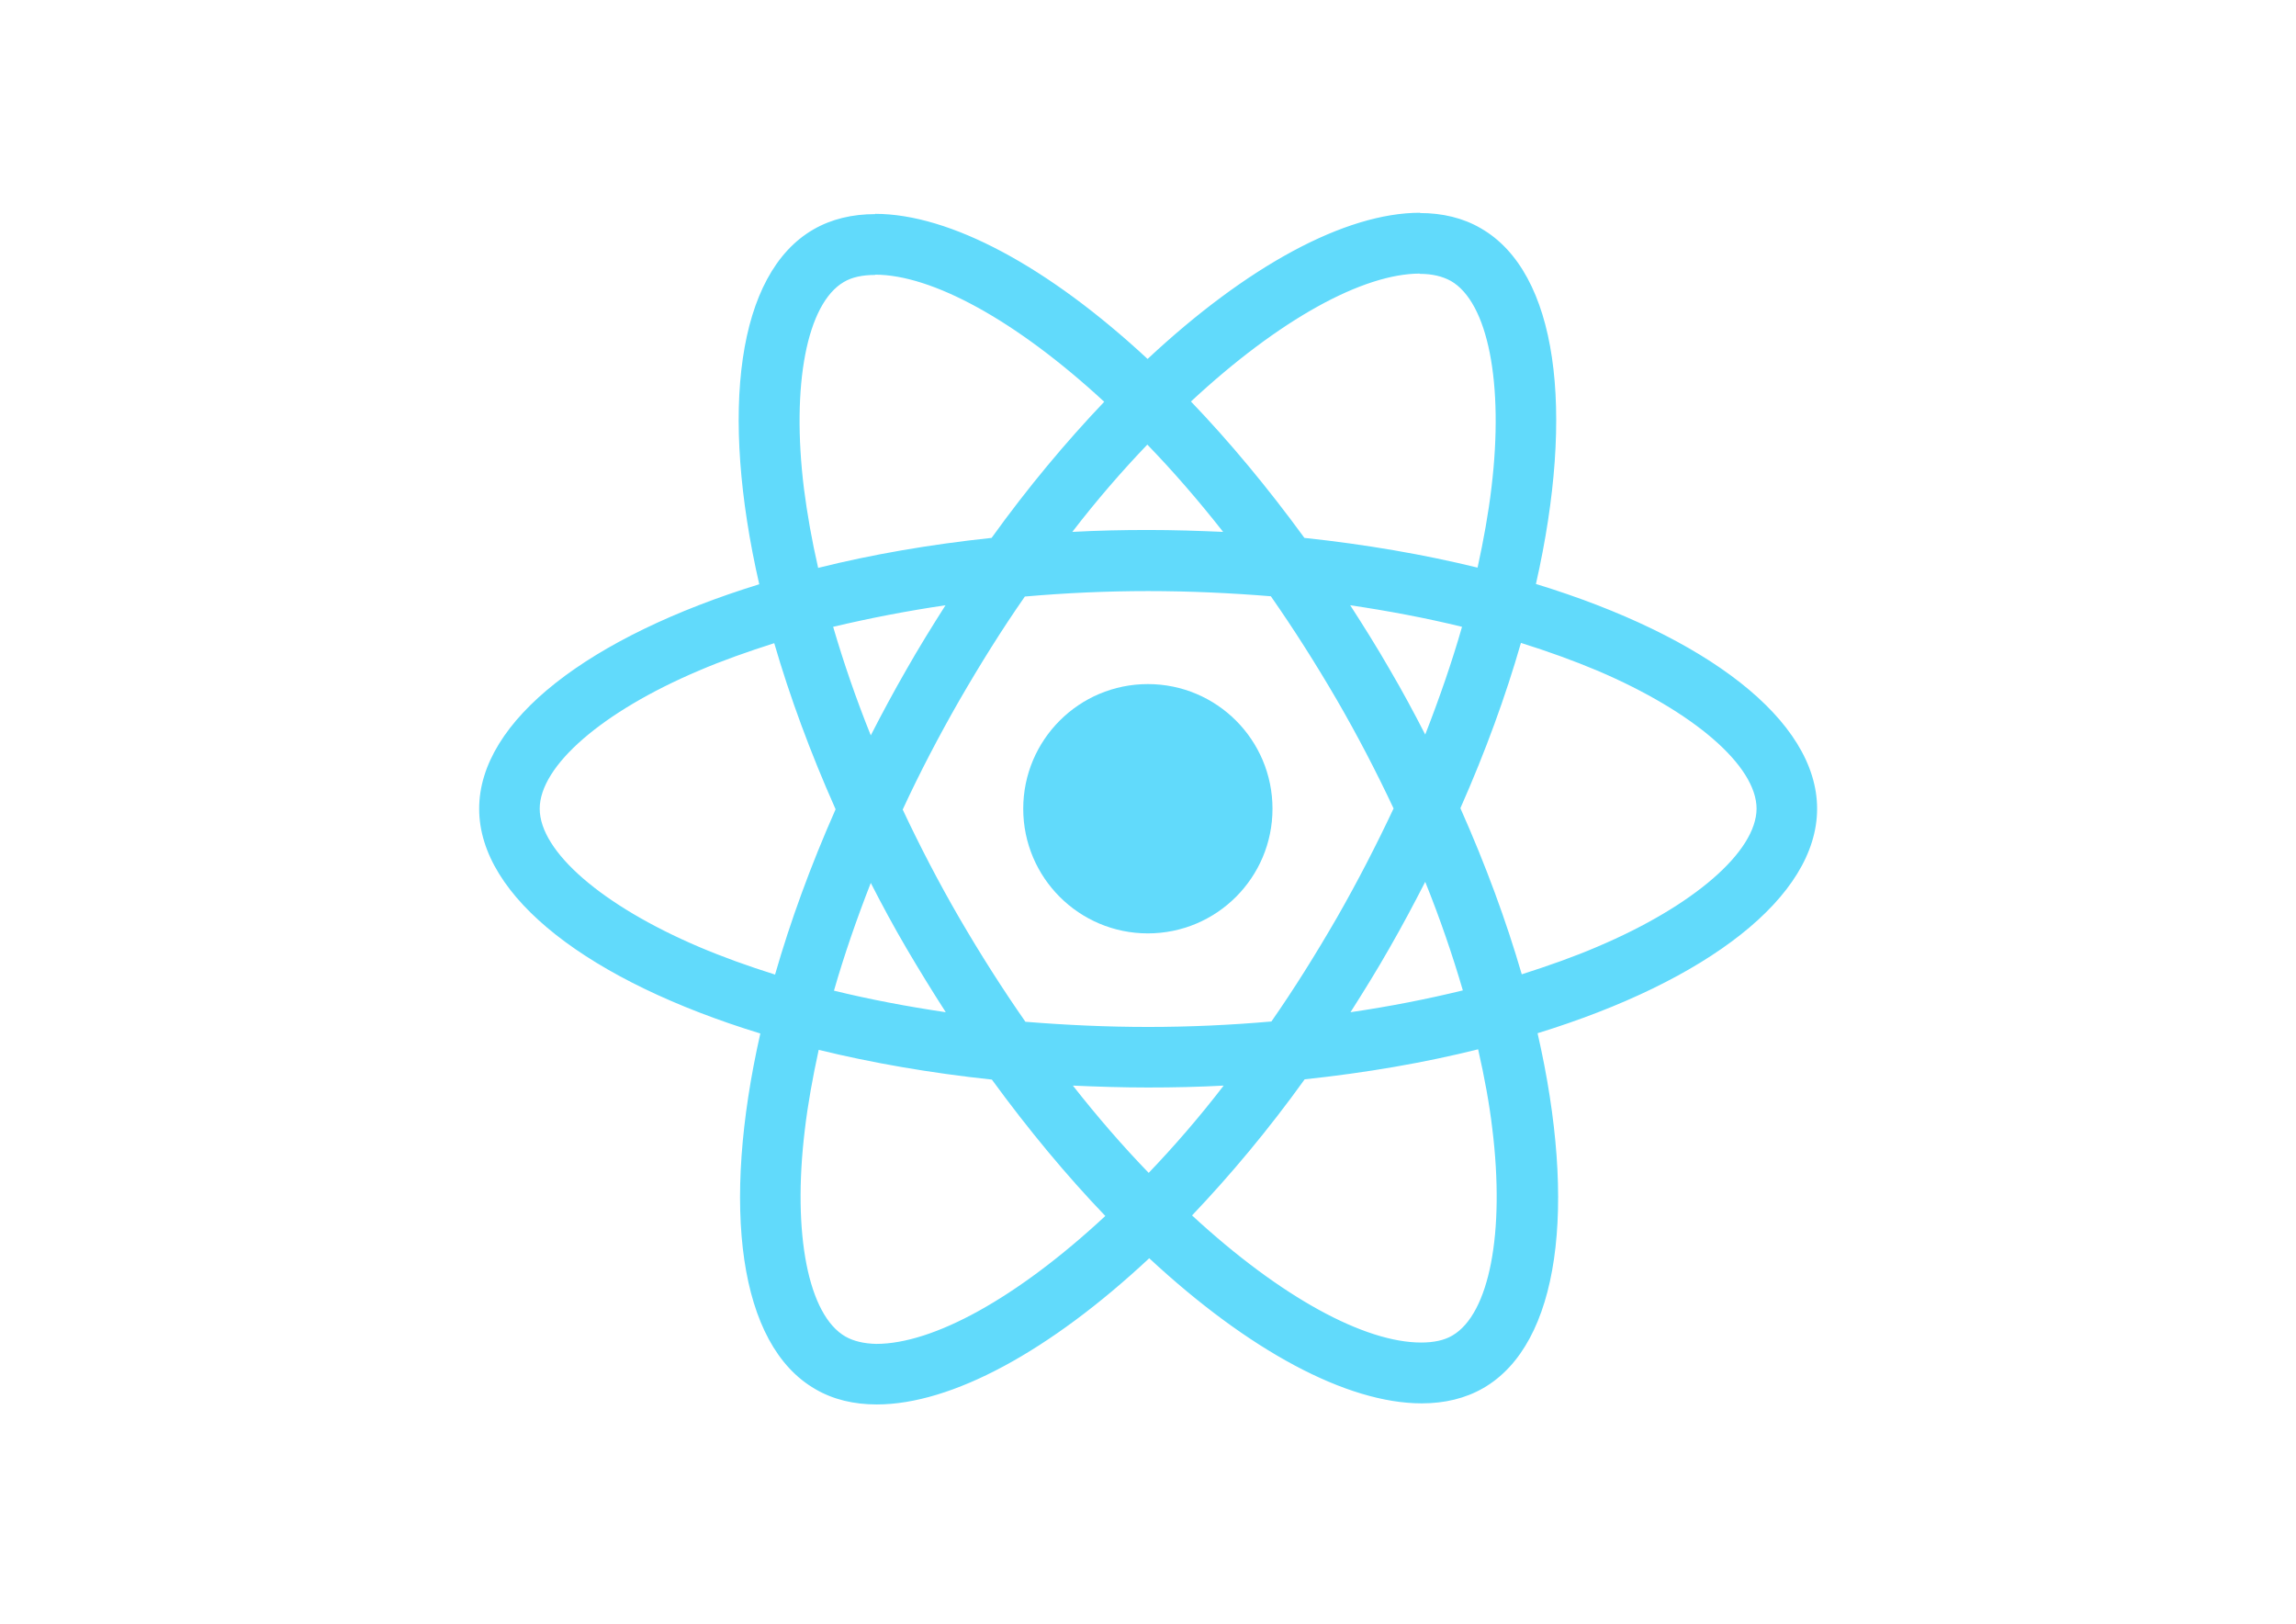
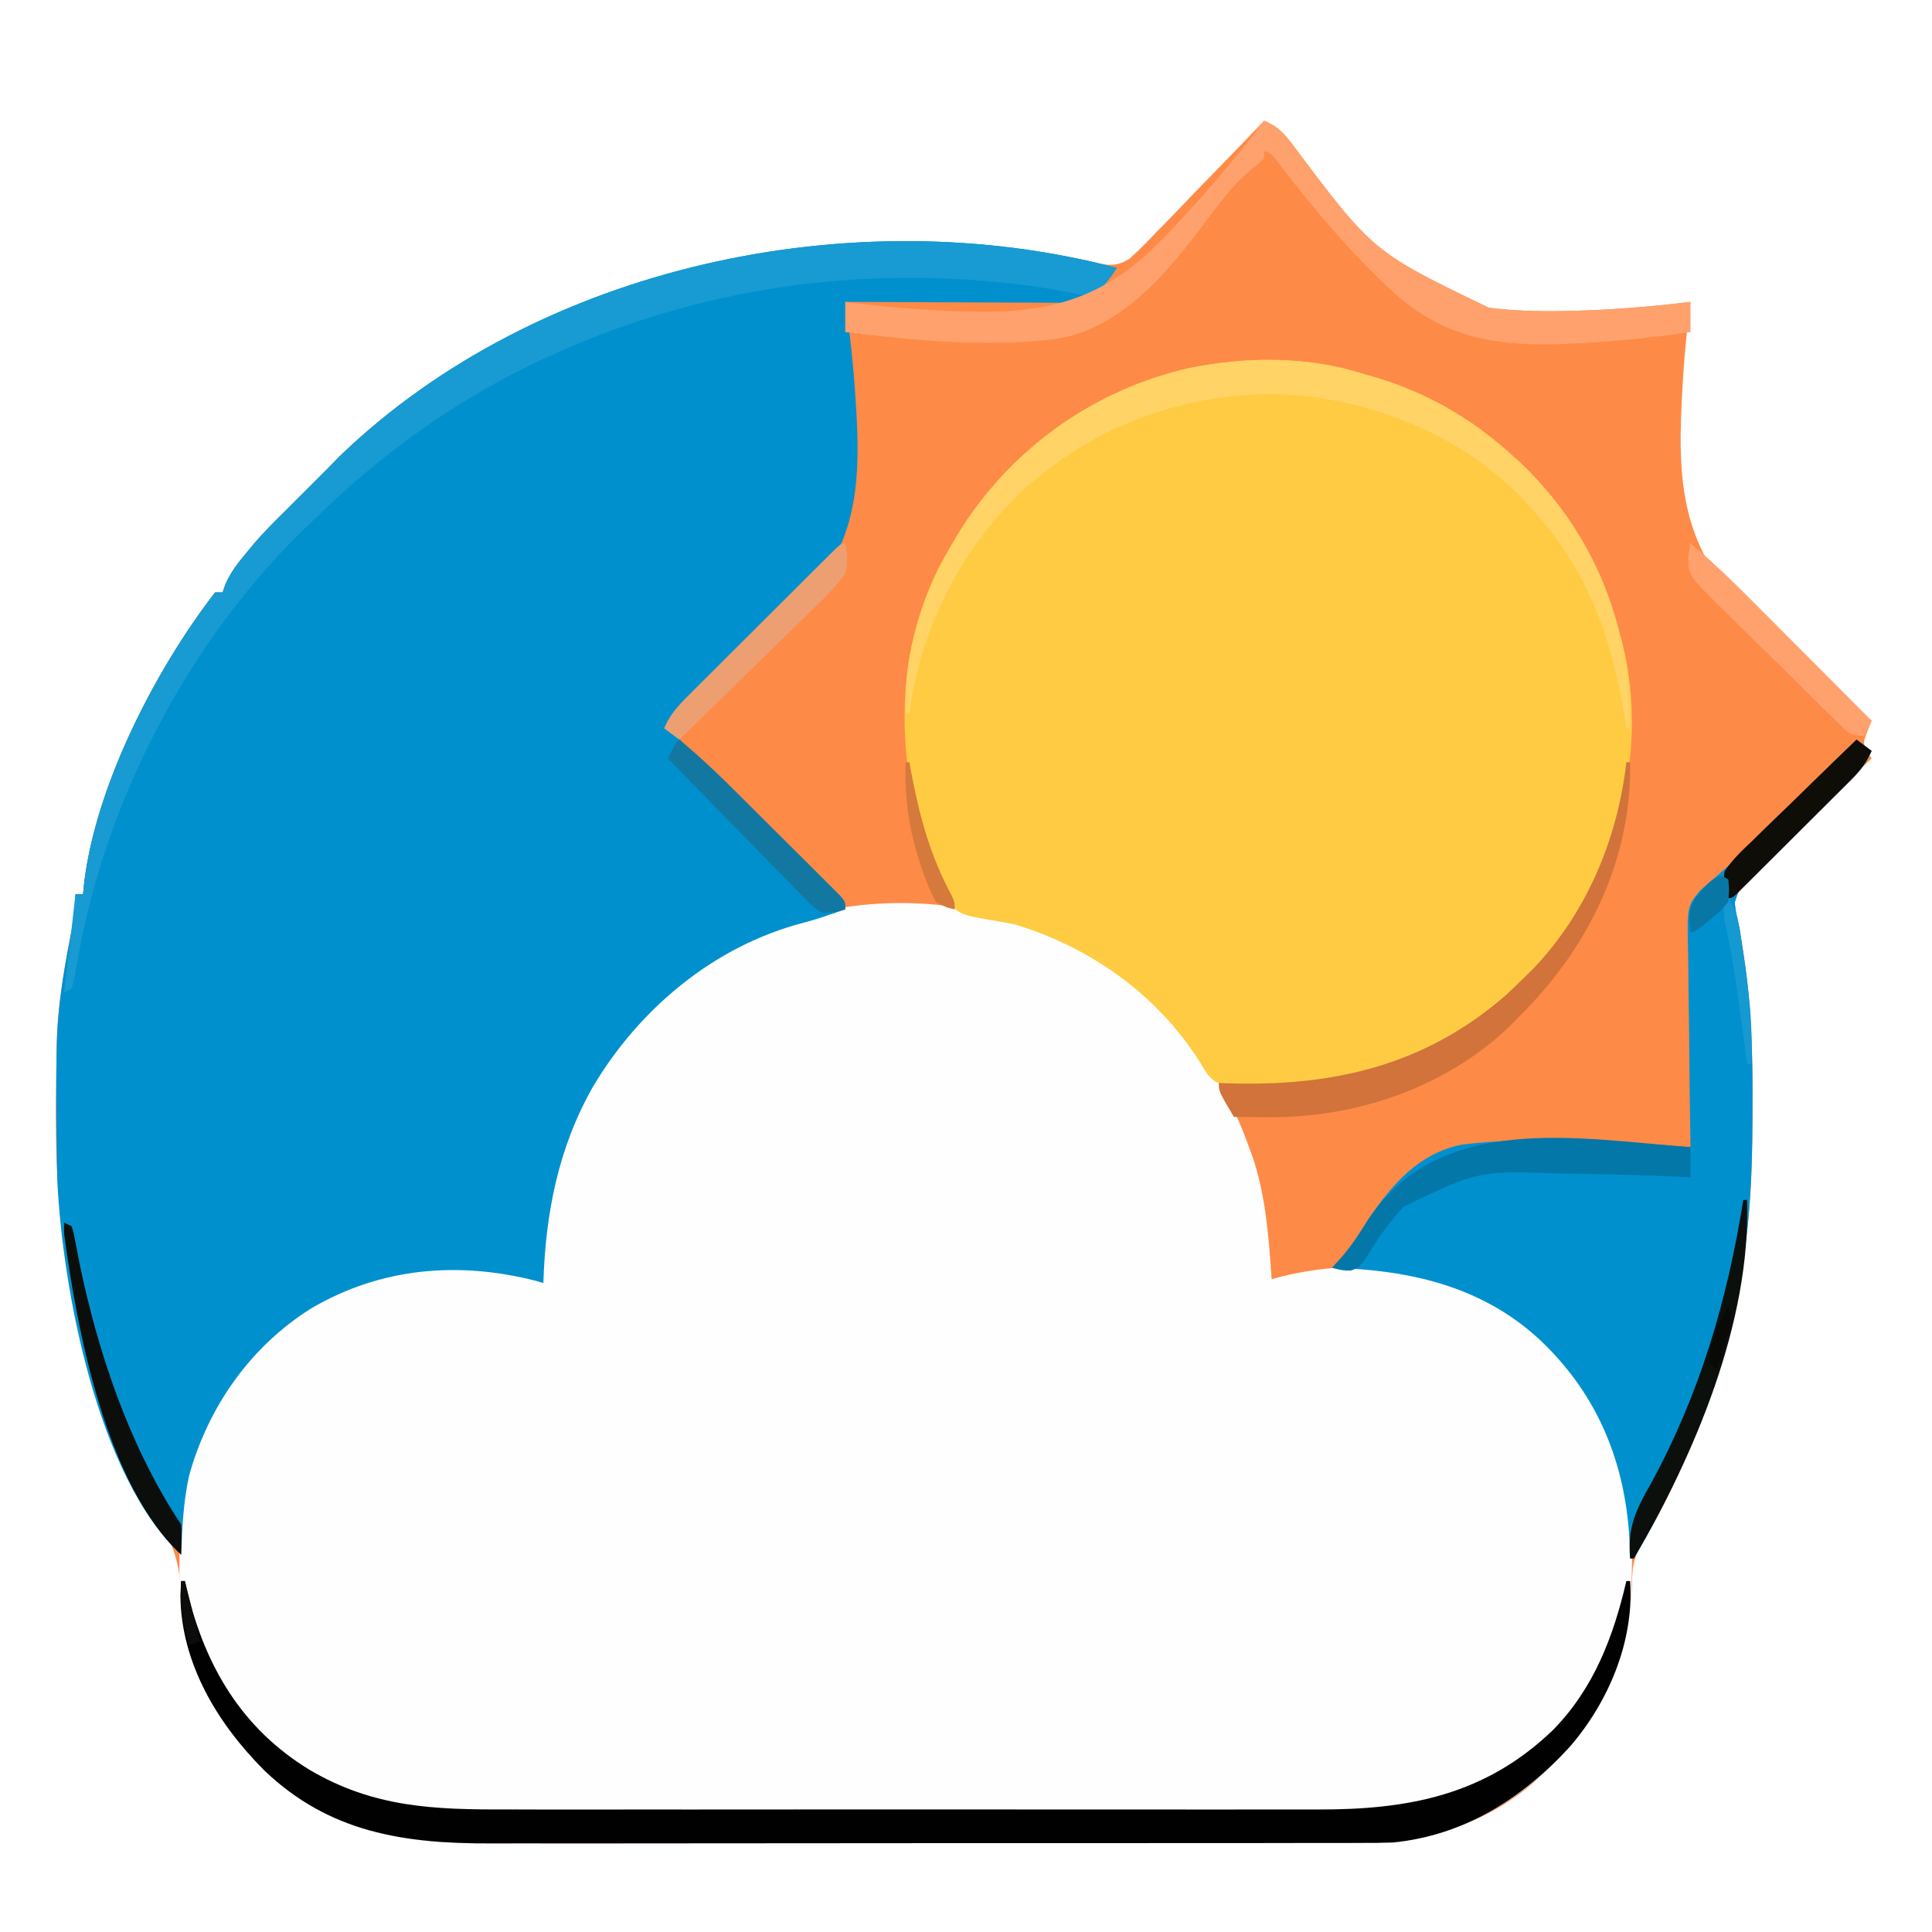
- <svg xmlns="http://www.w3.org/2000/svg" viewBox="0 0 841.9 595.3">
-   <g fill="#61DAFB">
-     <path d="M666.3 296.5c0-32.5-40.7-63.3-103.1-82.4 14.4-63.6 8-114.2-20.2-130.4-6.5-3.8-14.1-5.6-22.4-5.6v22.3c4.6 0 8.3.9 11.4 2.6 13.6 7.8 19.5 37.5 14.9 75.7-1.1 9.4-2.9 19.3-5.1 29.4-19.6-4.8-41-8.5-63.5-10.9-13.5-18.5-27.5-35.3-41.6-50 32.6-30.3 63.2-46.9 84-46.9V78c-27.5 0-63.5 19.6-99.9 53.6-36.4-33.8-72.4-53.2-99.9-53.2v22.3c20.7 0 51.4 16.5 84 46.6-14 14.7-28 31.4-41.3 49.9-22.6 2.4-44 6.1-63.6 11-2.3-10-4-19.7-5.2-29-4.7-38.2 1.1-67.9 14.6-75.8 3-1.8 6.9-2.6 11.5-2.6V78.5c-8.4 0-16 1.8-22.6 5.6-28.1 16.2-34.4 66.7-19.9 130.1-62.2 19.2-102.7 49.9-102.7 82.3 0 32.5 40.7 63.3 103.1 82.4-14.4 63.6-8 114.2 20.2 130.4 6.5 3.8 14.1 5.6 22.5 5.6 27.5 0 63.5-19.6 99.9-53.6 36.4 33.8 72.4 53.2 99.9 53.2 8.4 0 16-1.8 22.6-5.6 28.1-16.2 34.4-66.7 19.9-130.1 62-19.1 102.5-49.9 102.5-82.3zm-130.2-66.7c-3.7 12.9-8.3 26.2-13.5 39.5-4.1-8-8.4-16-13.1-24-4.6-8-9.5-15.8-14.4-23.4 14.2 2.1 27.9 4.7 41 7.9zm-45.8 106.5c-7.8 13.5-15.8 26.3-24.1 38.2-14.9 1.3-30 2-45.2 2-15.1 0-30.2-.7-45-1.9-8.3-11.9-16.4-24.6-24.2-38-7.6-13.1-14.5-26.4-20.8-39.8 6.2-13.4 13.2-26.8 20.7-39.9 7.8-13.5 15.8-26.3 24.1-38.2 14.9-1.3 30-2 45.2-2 15.1 0 30.2.7 45 1.9 8.3 11.9 16.4 24.6 24.2 38 7.6 13.1 14.5 26.4 20.8 39.8-6.3 13.4-13.2 26.8-20.7 39.9zm32.3-13c5.4 13.4 10 26.8 13.8 39.8-13.1 3.2-26.9 5.9-41.2 8 4.9-7.7 9.8-15.6 14.4-23.7 4.6-8 8.9-16.1 13-24.1zM421.2 430c-9.3-9.6-18.6-20.3-27.8-32 9 .4 18.2.7 27.5.7 9.4 0 18.7-.2 27.8-.7-9 11.7-18.3 22.4-27.5 32zm-74.4-58.9c-14.2-2.1-27.9-4.7-41-7.9 3.7-12.9 8.3-26.2 13.5-39.5 4.1 8 8.4 16 13.1 24 4.7 8 9.5 15.8 14.4 23.4zM420.7 163c9.3 9.6 18.6 20.3 27.8 32-9-.4-18.2-.7-27.5-.7-9.4 0-18.7.2-27.8.7 9-11.7 18.3-22.4 27.5-32zm-74 58.9c-4.9 7.7-9.8 15.6-14.4 23.7-4.6 8-8.9 16-13 24-5.4-13.4-10-26.8-13.8-39.8 13.1-3.1 26.9-5.8 41.2-7.9zm-90.5 125.2c-35.4-15.1-58.3-34.9-58.3-50.6 0-15.7 22.9-35.6 58.3-50.6 8.6-3.7 18-7 27.7-10.1 5.7 19.6 13.2 40 22.5 60.9-9.2 20.8-16.6 41.1-22.2 60.6-9.9-3.1-19.3-6.5-28-10.2zM310 490c-13.6-7.8-19.5-37.5-14.9-75.7 1.1-9.4 2.9-19.3 5.1-29.4 19.6 4.8 41 8.5 63.5 10.9 13.5 18.5 27.5 35.3 41.6 50-32.6 30.3-63.2 46.9-84 46.9-4.5-.1-8.3-1-11.3-2.7zm237.2-76.2c4.7 38.2-1.1 67.9-14.6 75.8-3 1.8-6.9 2.6-11.5 2.6-20.7 0-51.4-16.5-84-46.6 14-14.7 28-31.4 41.3-49.9 22.6-2.4 44-6.1 63.6-11 2.3 10.1 4.1 19.8 5.2 29.1zm38.5-66.7c-8.6 3.7-18 7-27.7 10.1-5.7-19.6-13.2-40-22.5-60.9 9.2-20.8 16.6-41.1 22.2-60.6 9.9 3.1 19.3 6.5 28.1 10.2 35.4 15.1 58.3 34.9 58.3 50.6-.1 15.7-23 35.6-58.4 50.6zM320.8 78.4z" />
-     <circle cx="420.9" cy="296.5" r="45.7" />
-     <path d="M520.5 78.1z" />
-   </g>
+ <svg xmlns="http://www.w3.org/2000/svg" version="1.1" width="512" height="512">
+   <path d="M0 0 C3.563 1.461 5.266 3.289 7.569 6.342 C28.827 34.738 28.827 34.738 59.579 49.559 C67.643 50.556 75.703 50.608 83.812 50.312 C84.54 50.286 85.267 50.26 86.016 50.232 C95.049 49.868 104.026 49.117 113 48 C112.908 48.697 112.816 49.395 112.722 50.113 C111.605 59.079 110.914 68.038 110.562 77.062 C110.52 78.142 110.52 78.142 110.477 79.244 C109.825 99.017 112.451 113.543 126.082 128.405 C129.749 132.28 133.605 135.925 137.562 139.5 C138.124 140.007 138.685 140.514 139.263 141.037 C146.273 147.326 153.505 153.293 161 159 C160.629 159.907 160.257 160.815 159.875 161.75 C158.696 164.881 158.696 164.881 159.875 167.375 C160.246 167.911 160.618 168.447 161 169 C160.547 169.431 160.094 169.862 159.627 170.306 C154.909 174.802 150.227 179.334 145.564 183.886 C143.82 185.58 142.067 187.265 140.305 188.94 C137.772 191.352 135.273 193.795 132.777 196.246 C131.985 196.987 131.192 197.728 130.375 198.492 C126.462 202.25 126.462 202.25 124.692 207.195 C124.931 209.546 125.414 211.711 126 214 C126.262 215.605 126.508 217.212 126.739 218.821 C126.869 219.657 126.999 220.493 127.133 221.354 C129.121 234.511 129.515 247.461 129.438 260.75 C129.435 261.843 129.432 262.937 129.429 264.063 C129.368 280.358 128.728 296.071 125 312 C124.813 312.843 124.626 313.686 124.433 314.554 C123.178 320.11 121.684 325.56 120 331 C119.759 331.785 119.519 332.569 119.271 333.378 C114.482 348.683 108.215 364.098 99.699 377.73 C97.772 381.439 97.536 383.848 97.5 388 C96.491 409.802 87.011 425.667 71.602 440.273 C58.814 451.361 42.378 456.49 25.635 456.388 C24.558 456.393 23.48 456.398 22.37 456.404 C18.793 456.418 15.218 456.411 11.641 456.404 C9.063 456.41 6.485 456.417 3.906 456.425 C-2.35 456.442 -8.606 456.443 -14.861 456.438 C-19.951 456.434 -25.041 456.435 -30.13 456.44 C-30.857 456.441 -31.584 456.442 -32.333 456.443 C-33.81 456.444 -35.286 456.446 -36.763 456.447 C-50.587 456.461 -64.411 456.456 -78.234 456.444 C-90.853 456.434 -103.471 456.447 -116.089 456.471 C-129.077 456.495 -142.064 456.505 -155.052 456.498 C-162.331 456.495 -169.61 456.497 -176.889 456.515 C-183.737 456.531 -190.585 456.526 -197.433 456.507 C-199.937 456.504 -202.442 456.507 -204.946 456.517 C-227.844 456.606 -247.764 453.657 -264.923 437.2 C-277.689 424.449 -286.854 408.631 -287.145 390.178 C-287.314 381.996 -289.243 376.798 -293.68 369.812 C-305.549 350.967 -311.313 328.517 -316 307 C-316.161 306.286 -316.323 305.572 -316.489 304.836 C-320.736 285.882 -320.329 266.326 -320 247 C-319.981 245.879 -319.981 245.879 -319.962 244.735 C-319.695 233.337 -317.601 222.367 -315.351 211.22 C-314.896 208.716 -314.896 208.716 -315 205 C-314.34 205 -313.68 205 -313 205 C-312.878 203.831 -312.755 202.662 -312.629 201.457 C-309.382 175.732 -293.651 145.248 -278 125 C-277.34 125 -276.68 125 -276 125 C-275.759 124.288 -275.518 123.577 -275.27 122.844 C-273.811 119.576 -271.98 117.243 -269.688 114.5 C-268.928 113.582 -268.169 112.664 -267.387 111.719 C-265.021 109.024 -262.56 106.51 -260 104 C-258.935 102.937 -257.871 101.873 -256.809 100.809 C-250.059 94.059 -250.059 94.059 -248.444 92.449 C-247.279 91.28 -246.127 90.097 -244.98 88.91 C-204.405 49.775 -144.906 31.114 -89.468 32.023 C-76.062 32.411 -63.042 34.036 -49.872 36.535 C-48.451 36.765 -48.451 36.765 -47 37 C-46.335 37.188 -45.671 37.376 -44.986 37.57 C-41.309 38.392 -39.028 38.632 -35.741 36.611 C-33.287 34.447 -31.047 32.171 -28.809 29.785 C-27.978 28.94 -27.147 28.095 -26.291 27.225 C-23.649 24.527 -21.043 21.796 -18.438 19.062 C-16.65 17.225 -14.86 15.39 -13.068 13.557 C-8.685 9.063 -4.332 4.543 0 0 Z " fill="#FE8A47" transform="translate(335,32)" />
+   <path d="M0 0 C3.459 2.878 6.746 5.894 10 9 C10.903 9.791 10.903 9.791 11.824 10.598 C21.802 19.692 28.474 32.474 33 45 C33.584 46.609 33.584 46.609 34.18 48.25 C37.525 58.604 38.239 69.198 39 80 C39.79 79.783 40.58 79.567 41.395 79.344 C62.458 74.144 82.315 76.791 101.134 87.793 C106.373 91.181 110.689 95.53 115 100 C115.996 100.949 115.996 100.949 117.012 101.918 C120.997 105.975 123.602 110.61 126.188 115.625 C126.669 116.547 126.669 116.547 127.161 117.487 C132.845 129.086 134.684 140.613 134.5 153.438 C134.494 154.117 134.488 154.797 134.481 155.498 C134.374 165.48 134.005 174.709 130 184 C129.737 184.611 129.474 185.223 129.203 185.853 C121.131 204.002 106.6 217.804 88.177 225.233 C79.701 228.219 71.586 229.442 62.635 229.388 C61.558 229.393 60.48 229.398 59.37 229.404 C55.793 229.418 52.218 229.411 48.641 229.404 C46.063 229.41 43.485 229.417 40.906 229.425 C34.65 229.442 28.394 229.443 22.139 229.438 C17.049 229.434 11.959 229.435 6.87 229.44 C5.779 229.442 5.779 229.442 4.667 229.443 C3.19 229.444 1.714 229.446 0.237 229.447 C-13.587 229.461 -27.411 229.456 -41.234 229.444 C-53.853 229.434 -66.471 229.447 -79.089 229.471 C-92.077 229.495 -105.064 229.505 -118.052 229.498 C-125.331 229.495 -132.61 229.497 -139.889 229.515 C-146.737 229.531 -153.585 229.526 -160.433 229.507 C-162.937 229.504 -165.442 229.507 -167.946 229.517 C-190.844 229.606 -210.764 226.657 -227.923 210.2 C-242.626 195.515 -250.28 178.609 -250.469 157.684 C-250.458 156.365 -250.448 155.046 -250.438 153.688 C-250.434 153.003 -250.43 152.318 -250.426 151.612 C-250.349 141.574 -250.028 132.347 -246 123 C-245.737 122.389 -245.474 121.777 -245.203 121.147 C-240.778 111.197 -234.75 103.566 -227 96 C-226.355 95.335 -225.711 94.67 -225.047 93.984 C-211.786 81.185 -193.671 76.423 -175.735 76.514 C-168.02 76.746 -161.217 78.283 -154 81 C-154.058 80.172 -154.116 79.345 -154.176 78.492 C-154.854 60.538 -150.285 43.344 -141 28 C-140.321 26.873 -139.641 25.747 -138.941 24.586 C-124.896 2.99 -103.045 -12.17 -77.91 -17.915 C-50.839 -23.15 -21.93 -16.668 0 0 Z " fill="#FEFEFE" transform="translate(298,259)" />
+   <path d="M0 0 C-0.957 1.126 -1.916 2.251 -2.875 3.375 C-3.409 4.001 -3.942 4.628 -4.492 5.273 C-7.725 8.975 -7.725 8.975 -10.67 9.241 C-11.803 9.236 -12.935 9.232 -14.102 9.227 C-15.383 9.227 -16.664 9.227 -17.984 9.227 C-19.388 9.216 -20.792 9.206 -22.195 9.195 C-23.627 9.192 -25.059 9.189 -26.491 9.187 C-30.263 9.179 -34.034 9.159 -37.805 9.137 C-41.653 9.117 -45.5 9.108 -49.348 9.098 C-56.899 9.076 -64.449 9.042 -72 9 C-71.896 9.697 -71.791 10.395 -71.684 11.113 C-70.408 20.073 -69.564 29.031 -69.062 38.062 C-69.022 38.782 -68.982 39.502 -68.941 40.244 C-68.025 58.811 -69.748 73.481 -82.465 87.715 C-86.59 92.219 -90.966 96.411 -95.5 100.5 C-96.062 101.007 -96.624 101.514 -97.203 102.037 C-104.23 108.331 -111.482 114.297 -119 120 C-117.62 123.197 -116.11 125.005 -113.43 127.206 C-108.767 131.156 -104.448 135.39 -100.125 139.707 C-99.315 140.514 -98.505 141.32 -97.671 142.151 C-95.975 143.842 -94.281 145.533 -92.588 147.226 C-89.985 149.828 -87.373 152.421 -84.762 155.014 C-83.111 156.661 -81.462 158.309 -79.812 159.957 C-79.028 160.734 -78.244 161.511 -77.436 162.312 C-76.721 163.03 -76.006 163.748 -75.27 164.488 C-74.636 165.119 -74.003 165.751 -73.351 166.402 C-72 168 -72 168 -72 170 C-73.291 170.44 -74.583 170.877 -75.875 171.312 C-76.706 171.594 -77.538 171.875 -78.395 172.164 C-80.004 172.68 -81.626 173.162 -83.262 173.586 C-106.784 179.736 -126.608 196.357 -138.882 217.031 C-148.045 233.168 -151.449 250.584 -152 269 C-152.767 268.783 -153.534 268.567 -154.324 268.344 C-174.774 263.214 -195.07 264.958 -213.422 275.668 C-229.604 285.784 -240.785 301.754 -245.875 320 C-247.415 326.918 -247.72 333.936 -248 341 C-270.241 320.337 -279.433 270.511 -280.812 241.875 C-280.927 238.583 -280.972 235.294 -281 232 C-281.014 231.033 -281.027 230.066 -281.042 229.069 C-281.134 222.044 -281.12 215.025 -281 208 C-280.981 206.879 -280.981 206.879 -280.962 205.735 C-280.695 194.337 -278.601 183.367 -276.351 172.22 C-275.896 169.716 -275.896 169.716 -276 166 C-275.34 166 -274.68 166 -274 166 C-273.878 164.831 -273.755 163.662 -273.629 162.457 C-270.382 136.732 -254.651 106.248 -239 86 C-238.34 86 -237.68 86 -237 86 C-236.759 85.288 -236.518 84.577 -236.27 83.844 C-234.811 80.576 -232.98 78.243 -230.688 75.5 C-229.928 74.582 -229.169 73.664 -228.387 72.719 C-226.021 70.024 -223.56 67.51 -221 65 C-219.935 63.937 -218.871 62.873 -217.809 61.809 C-211.059 55.059 -211.059 55.059 -209.444 53.449 C-208.279 52.28 -207.127 51.097 -205.98 49.91 C-153.366 -0.837 -69.56 -18.379 0 0 Z " fill="#0090CE" transform="translate(296,71)" />
+   <path d="M0 0 C1.792 0.51 1.792 0.51 3.621 1.031 C17.01 5.088 28.537 11.632 39 21 C39.893 21.799 40.787 22.598 41.707 23.422 C54.649 35.658 63.559 50.737 68 68 C68.28 68.99 68.559 69.98 68.848 71 C75.181 95.981 69.622 121.911 57 144 C42.045 167.066 20.193 181.709 -6.462 187.924 C-14.886 189.626 -23.452 189.513 -32 189 C-33.252 188.948 -34.503 188.897 -35.793 188.844 C-40.126 187.704 -40.928 185.99 -43.188 182.188 C-54.438 164.53 -71.999 152.072 -92 146 C-93.457 145.699 -94.92 145.423 -96.387 145.176 C-106.755 143.425 -106.755 143.425 -110.379 139.277 C-112.348 135.573 -113.76 131.995 -115 128 C-115.243 127.241 -115.486 126.482 -115.736 125.701 C-123.401 101.237 -123.914 74.857 -112.25 51.438 C-110.906 48.911 -109.481 46.448 -108 44 C-107.321 42.873 -106.641 41.747 -105.941 40.586 C-92.071 19.259 -70.76 4.234 -45.938 -1.438 C-30.961 -4.491 -14.617 -4.678 0 0 Z " fill="#FECB42" transform="translate(361,99)" />
+   <path d="M0 0 C1.98 1.485 1.98 1.485 4 3 C2.631 6.096 1.093 8.116 -1.364 10.432 C-2.048 11.084 -2.732 11.735 -3.436 12.406 C-4.173 13.101 -4.909 13.796 -5.668 14.512 C-7.217 16.006 -8.764 17.501 -10.311 18.998 C-12.749 21.35 -15.193 23.692 -17.659 26.014 C-20.039 28.261 -22.387 30.539 -24.73 32.824 C-25.473 33.509 -26.216 34.194 -26.981 34.899 C-30.685 38.452 -30.685 38.452 -32.277 43.159 C-32.037 45.513 -31.565 47.703 -31 50 C-30.74 51.605 -30.494 53.212 -30.261 54.821 C-30.066 56.075 -30.066 56.075 -29.867 57.354 C-27.879 70.511 -27.485 83.461 -27.562 96.75 C-27.567 98.39 -27.567 98.39 -27.571 100.063 C-27.632 116.358 -28.272 132.071 -32 148 C-32.187 148.843 -32.374 149.686 -32.567 150.554 C-33.822 156.11 -35.316 161.56 -37 167 C-37.241 167.785 -37.481 168.569 -37.729 169.378 C-42.928 185.995 -50.163 201.996 -59 217 C-59.33 217 -59.66 217 -60 217 C-60.026 216.007 -60.052 215.015 -60.078 213.992 C-60.871 192.475 -68.258 173.789 -84 159 C-99.365 144.776 -118.708 140.497 -139 140 C-138.193 139.112 -137.386 138.224 -136.555 137.309 C-133.687 134.024 -131.485 130.553 -129.195 126.848 C-122.928 117.68 -115.822 109.536 -104.472 107.307 C-84.524 104.959 -63.967 106.515 -44 108 C-44.013 107.214 -44.027 106.427 -44.04 105.617 C-44.161 98.188 -44.252 90.759 -44.311 83.329 C-44.342 79.51 -44.384 75.691 -44.453 71.872 C-44.518 68.182 -44.554 64.494 -44.569 60.804 C-44.58 59.4 -44.602 57.996 -44.634 56.593 C-44.909 44.23 -44.909 44.23 -41.463 40.02 C-40.345 38.973 -39.188 37.967 -38 37 C-37.367 36.435 -36.733 35.871 -36.081 35.289 C-34.741 34.099 -33.39 32.924 -32.026 31.762 C-28.749 28.913 -25.712 25.836 -22.656 22.754 C-22.002 22.098 -21.347 21.442 -20.673 20.766 C-18.613 18.701 -16.556 16.632 -14.5 14.562 C-13.091 13.149 -11.683 11.735 -10.273 10.322 C-6.846 6.884 -3.422 3.443 0 0 Z " fill="#0090CE" transform="translate(492,196)" />
+   <path d="M0 0 C0.33 0 0.66 0 1 0 C1.208 0.92 1.415 1.841 1.629 2.789 C6.488 22.753 16.178 39.138 34 50 C51.05 60.089 67.223 60.587 86.516 60.518 C89.075 60.523 91.634 60.53 94.193 60.539 C100.39 60.555 106.588 60.553 112.785 60.541 C117.827 60.532 122.869 60.531 127.911 60.535 C128.632 60.536 129.352 60.536 130.095 60.537 C131.56 60.538 133.025 60.54 134.489 60.541 C148.187 60.552 161.885 60.539 175.583 60.518 C187.307 60.5 199.03 60.503 210.754 60.521 C224.407 60.543 238.059 60.551 251.712 60.539 C253.171 60.538 254.63 60.537 256.089 60.535 C256.807 60.535 257.525 60.534 258.264 60.533 C263.293 60.53 268.322 60.536 273.351 60.545 C280.134 60.558 286.917 60.549 293.701 60.526 C296.181 60.52 298.661 60.522 301.141 60.531 C325.299 60.609 345.621 56.747 363.597 39.435 C374.402 28.382 379.58 14.725 383 0 C383.33 0 383.66 0 384 0 C385.114 15.877 378.314 31.998 368.021 43.909 C355.52 57.601 339.992 67.418 321.181 69.279 C318.328 69.385 315.49 69.405 312.635 69.388 C311.558 69.393 310.48 69.398 309.37 69.404 C305.793 69.418 302.218 69.411 298.641 69.404 C296.063 69.41 293.485 69.417 290.906 69.425 C284.65 69.442 278.394 69.443 272.139 69.438 C267.049 69.434 261.959 69.435 256.87 69.44 C255.779 69.442 255.779 69.442 254.667 69.443 C253.19 69.444 251.714 69.446 250.237 69.447 C236.413 69.461 222.589 69.456 208.766 69.444 C196.147 69.434 183.529 69.447 170.911 69.471 C157.923 69.495 144.936 69.505 131.948 69.498 C124.669 69.495 117.39 69.497 110.111 69.515 C103.263 69.531 96.415 69.526 89.567 69.507 C87.063 69.504 84.558 69.507 82.054 69.517 C59.156 69.606 39.236 66.657 22.077 50.2 C9.706 37.844 -0.075 21.789 -0.188 3.75 C-0.126 2.513 -0.064 1.275 0 0 Z " fill="#010101" transform="translate(48,419)" />
+   <path d="M0 0 C-1.724 2.711 -3.477 4.99 -6 7 C-9.138 7.504 -11.932 6.705 -15 6 C-59.101 -1.466 -103.893 3.348 -145 21 C-145.765 21.328 -146.53 21.657 -147.319 21.995 C-170.739 32.213 -192.124 46.726 -210.462 64.509 C-211.993 65.993 -213.539 67.461 -215.086 68.93 C-245.078 97.76 -266.96 139.133 -274.773 179.965 C-274.905 180.653 -275.037 181.341 -275.173 182.05 C-275.545 184.034 -275.9 186.021 -276.254 188.008 C-276.623 189.489 -276.623 189.489 -277 191 C-277.66 191.33 -278.32 191.66 -279 192 C-278.867 190.877 -278.734 189.754 -278.598 188.598 C-277.709 181.068 -276.822 173.538 -276 166 C-275.34 166 -274.68 166 -274 166 C-273.878 164.831 -273.755 163.662 -273.629 162.457 C-270.382 136.732 -254.651 106.248 -239 86 C-238.34 86 -237.68 86 -237 86 C-236.759 85.288 -236.518 84.577 -236.27 83.844 C-234.811 80.576 -232.98 78.243 -230.688 75.5 C-229.928 74.582 -229.169 73.664 -228.387 72.719 C-226.021 70.024 -223.56 67.51 -221 65 C-219.935 63.937 -218.871 62.873 -217.809 61.809 C-211.059 55.059 -211.059 55.059 -209.444 53.449 C-208.279 52.28 -207.127 51.097 -205.98 49.91 C-153.366 -0.837 -69.56 -18.379 0 0 Z " fill="#189AD2" transform="translate(296,71)" />
+   <path d="M0 0 C3.563 1.461 5.266 3.289 7.569 6.342 C28.827 34.738 28.827 34.738 59.579 49.559 C67.643 50.556 75.703 50.608 83.812 50.312 C84.54 50.286 85.267 50.26 86.016 50.232 C95.049 49.868 104.026 49.117 113 48 C113 50.64 113 53.28 113 56 C103.344 57.445 93.682 58.398 83.938 58.938 C83.217 58.978 82.497 59.018 81.755 59.059 C63.229 59.968 48.549 58.28 34.355 45.57 C22.993 35.143 12.954 23.131 3.594 10.905 C2.131 8.899 2.131 8.899 0 8 C0 8.66 0 9.32 0 10 C-1.502 11.403 -1.502 11.403 -3.559 13.049 C-7.368 16.288 -10.257 19.728 -13.218 23.739 C-23.748 37.876 -36.648 54.995 -55.093 57.816 C-73.496 60.106 -92.68 58.218 -111 56 C-111 53.36 -111 50.72 -111 48 C-109.954 48.138 -109.954 48.138 -108.887 48.278 C-99.921 49.395 -90.962 50.086 -81.938 50.438 C-80.858 50.48 -80.858 50.48 -79.756 50.523 C-59.983 51.175 -45.457 48.549 -30.595 34.918 C-26.72 31.251 -23.075 27.395 -19.5 23.438 C-18.739 22.596 -18.739 22.596 -17.963 21.737 C-11.674 14.727 -5.707 7.495 0 0 Z " fill="#FEA16C" transform="translate(335,32)" />
+   <path d="M0 0 C1.792 0.51 1.792 0.51 3.621 1.031 C17.01 5.088 28.537 11.632 39 21 C39.893 21.799 40.787 22.598 41.707 23.422 C54.623 35.634 63.618 50.745 68 68 C68.28 69.094 68.559 70.189 68.848 71.316 C70.661 79 71.39 86.115 71 94 C70.67 94 70.34 94 70 94 C69.83 92.924 69.66 91.847 69.484 90.738 C66.081 69.889 59.544 51.75 45 36 C44.066 34.946 44.066 34.946 43.113 33.871 C26.584 16.163 1.535 6.291 -22.396 5.461 C-48.81 5.235 -73.327 14.708 -92.258 33.203 C-107.596 48.847 -116.974 68.276 -120 90 C-120.33 90 -120.66 90 -121 90 C-121.606 73.786 -116.324 57.757 -108 44 C-107.321 42.873 -106.641 41.747 -105.941 40.586 C-92.071 19.259 -70.76 4.234 -45.938 -1.438 C-30.961 -4.491 -14.617 -4.678 0 0 Z " fill="#FFD365" transform="translate(361,99)" />
+   <path d="M0 0 C0.33 0 0.66 0 1 0 C1.438 24.884 -9.261 47.556 -26.293 65.254 C-27.186 66.16 -28.08 67.066 -29 68 C-29.718 68.731 -30.436 69.462 -31.176 70.215 C-48.118 86.328 -71.849 94.291 -94.938 94.062 C-95.812 94.058 -96.687 94.053 -97.588 94.049 C-99.725 94.037 -101.863 94.019 -104 94 C-108 87.25 -108 87.25 -108 85 C-107.347 85.026 -106.695 85.052 -106.022 85.079 C-78.005 86.048 -53.443 80.523 -31.812 61.625 C-30.191 60.102 -28.586 58.56 -27 57 C-25.859 55.879 -25.859 55.879 -24.695 54.734 C-10.517 39.918 -2.304 20.279 0 0 Z " fill="#D1733B" transform="translate(431,202)" />
+   <path d="M0 0 C0 2.64 0 5.28 0 8 C-1.145 7.942 -1.145 7.942 -2.313 7.883 C-11.894 7.428 -21.471 7.16 -31.062 7.062 C-31.816 7.055 -32.569 7.047 -33.345 7.039 C-56.144 6.198 -56.144 6.198 -75.904 15.718 C-80.047 19.936 -83.242 24.828 -86.313 29.86 C-88 32 -88 32 -90.022 32.714 C-91.992 32.715 -91.992 32.715 -95 32 C-94.193 31.112 -93.386 30.224 -92.555 29.309 C-89.687 26.024 -87.485 22.553 -85.195 18.848 C-65.925 -9.342 -30.159 -2.243 0 0 Z " fill="#0377A8" transform="translate(448,304)" />
+   <path d="M0 0 C5.88 4.877 11.269 10.139 16.652 15.555 C17.552 16.456 18.453 17.358 19.38 18.287 C21.751 20.662 24.119 23.039 26.487 25.418 C28.912 27.853 31.34 30.286 33.768 32.719 C38.514 37.477 43.258 42.237 48 47 C47.34 48.32 46.68 49.64 46 51 C42.08 51 41.477 49.881 38.712 47.18 C37.851 46.345 36.991 45.51 36.104 44.649 C35.179 43.734 34.254 42.818 33.301 41.875 C32.341 40.93 31.381 39.985 30.421 39.04 C28.409 37.055 26.404 35.063 24.402 33.068 C21.841 30.518 19.256 27.994 16.664 25.477 C14.671 23.532 12.697 21.57 10.727 19.603 C9.323 18.21 7.901 16.836 6.479 15.462 C-0.558 8.351 -0.558 8.351 -0.581 3.363 C-0.389 2.253 -0.198 1.144 0 0 Z " fill="#FFA16D" transform="translate(448,144)" />
+   <path d="M0 0 C0.572 3.183 0.753 4.908 0 8 C-2.753 11.906 -6.183 15.115 -9.625 18.406 C-10.613 19.38 -11.6 20.355 -12.584 21.331 C-15.171 23.888 -17.781 26.419 -20.397 28.946 C-23.065 31.533 -25.711 34.142 -28.359 36.75 C-33.551 41.856 -38.767 46.936 -44 52 C-45.32 51.01 -46.64 50.02 -48 49 C-46.483 45.432 -44.391 43.143 -41.658 40.415 C-40.76 39.514 -39.863 38.614 -38.938 37.686 C-37.958 36.712 -36.977 35.739 -35.996 34.766 C-34.992 33.763 -33.988 32.76 -32.985 31.756 C-30.886 29.658 -28.783 27.564 -26.678 25.472 C-23.974 22.785 -21.276 20.091 -18.58 17.395 C-16.511 15.325 -14.438 13.258 -12.365 11.192 C-11.369 10.199 -10.373 9.206 -9.378 8.212 C-7.992 6.828 -6.603 5.447 -5.213 4.067 C-4.421 3.28 -3.63 2.493 -2.815 1.681 C-1 0 -1 0 0 0 Z " fill="#EE9F72" transform="translate(224,144)" />
+   <path d="M0 0 C5.534 4.616 10.679 9.518 15.777 14.609 C16.589 15.417 17.4 16.225 18.236 17.058 C19.937 18.754 21.637 20.452 23.336 22.151 C25.949 24.761 28.569 27.363 31.189 29.965 C32.844 31.617 34.499 33.269 36.152 34.922 C36.94 35.702 37.727 36.482 38.538 37.286 C39.256 38.007 39.975 38.729 40.715 39.472 C41.351 40.106 41.987 40.741 42.642 41.395 C44 43 44 43 44 45 C41.278 45.728 41.278 45.728 38 46 C35.722 44.564 35.722 44.564 33.555 42.35 C32.735 41.529 31.914 40.708 31.069 39.862 C30.203 38.96 29.337 38.058 28.445 37.129 C27.544 36.217 26.642 35.306 25.713 34.367 C23.32 31.947 20.949 29.507 18.582 27.063 C16.161 24.57 13.72 22.097 11.281 19.623 C6.501 14.768 1.744 9.891 -3 5 C-1.125 1.125 -1.125 1.125 0 0 Z " fill="#1278A2" transform="translate(180,196)" />
+   <path d="M0 0 C1.32 0.99 2.64 1.98 4 3 C2.611 6.13 0.995 8.254 -1.424 10.667 C-2.47 11.718 -2.47 11.718 -3.537 12.789 C-4.289 13.534 -5.041 14.279 -5.816 15.047 C-6.588 15.818 -7.36 16.589 -8.155 17.384 C-9.784 19.01 -11.416 20.634 -13.05 22.255 C-15.562 24.749 -18.066 27.251 -20.568 29.754 C-22.151 31.331 -23.733 32.908 -25.316 34.484 C-26.071 35.237 -26.825 35.99 -27.602 36.766 C-28.296 37.454 -28.99 38.142 -29.705 38.851 C-30.319 39.46 -30.932 40.07 -31.564 40.698 C-33 42 -33 42 -34 42 C-34.89 39.272 -35.324 37.792 -35 35 C-32.936 31.773 -30.213 29.283 -27.441 26.66 C-26.663 25.893 -25.885 25.126 -25.083 24.336 C-22.594 21.892 -20.079 19.477 -17.562 17.062 C-15.87 15.41 -14.179 13.756 -12.49 12.1 C-8.347 8.045 -4.182 4.014 0 0 Z " fill="#0E0D08" transform="translate(492,196)" />
+   <path d="M0 0 C0.33 0 0.66 0 1 0 C2.009 32.458 -12.898 67.477 -29 95 C-29.33 95 -29.66 95 -30 95 C-30.732 86.858 -28.502 82.171 -24.5 75.188 C-11.493 51.344 -4.313 26.74 0 0 Z " fill="#0B100D" transform="translate(462,318)" />
+   <path d="M0 0 C0.99 0.495 0.99 0.495 2 1 C2.559 2.844 2.559 2.844 3.008 5.285 C3.185 6.195 3.362 7.106 3.545 8.043 C3.736 9.04 3.928 10.036 4.125 11.062 C9.052 34.742 17.455 59.683 31 80 C31.258 82.695 31.089 85.285 31 88 C11.147 69.556 3.433 28.582 0 3 C0 2.01 0 1.02 0 0 Z " fill="#0B0E0B" transform="translate(17,324)" />
+   <path d="M0 0 C0.33 0 0.66 0 1 0 C1.17 0.944 1.34 1.887 1.516 2.859 C3.667 14.256 6.519 24.75 12.047 35.039 C13 37 13 37 13 39 C10.699 38.461 10.699 38.461 8 37 C6.667 34.479 5.713 32.294 4.812 29.625 C4.558 28.907 4.304 28.189 4.042 27.449 C0.943 18.371 -0.319 9.579 0 0 Z " fill="#D6793D" transform="translate(240,202)" />
+   <path d="M0 0 C2.131 3.196 2.497 4.964 3.07 8.707 C3.245 9.846 3.419 10.984 3.599 12.157 C3.772 13.363 3.946 14.57 4.125 15.812 C4.304 17.031 4.483 18.25 4.667 19.505 C5.821 27.74 6.554 35.68 6 44 C5.67 44 5.34 44 5 44 C4.889 43.169 4.779 42.337 4.665 41.481 C4.246 38.355 3.825 35.229 3.401 32.104 C3.13 30.103 2.864 28.101 2.598 26.1 C1.673 19.305 0.566 12.674 -1 6 C-1.188 3 -1.188 3 -1 1 C-0.67 0.67 -0.34 0.34 0 0 Z " fill="#1599D1" transform="translate(458,238)" />
+   <path d="M0 0 C0.66 0.33 1.32 0.66 2 1 C2.277 3.727 2.277 3.727 2 7 C0.066 9.336 0.066 9.336 -2.438 11.375 C-3.673 12.408 -3.673 12.408 -4.934 13.461 C-7 15 -7 15 -8 15 C-8.421 11.565 -8.64 9.005 -6.734 6.012 C-2.801 1.4 -2.801 1.4 0 0 Z " fill="#0877A6" transform="translate(456,232)" />
+   <path d="M0 0 C0.33 0 0.66 0 1 0 C2.32 5.28 3.64 10.56 5 16 C4.01 16.33 3.02 16.66 2 17 C0.302 11.162 -0.253 6.069 0 0 Z " fill="#0C0C0B" transform="translate(48,419)" />
+   <path d="M0 0 C1.291 3.872 0.223 6.442 -0.938 10.188 C-1.23 11.169 -1.23 11.169 -1.529 12.17 C-2.012 13.782 -2.505 15.391 -3 17 C-3.66 16.34 -4.32 15.68 -5 15 C-4.733 9.521 -2.327 4.869 0 0 Z " fill="#090905" transform="translate(458,346)" />
</svg>
